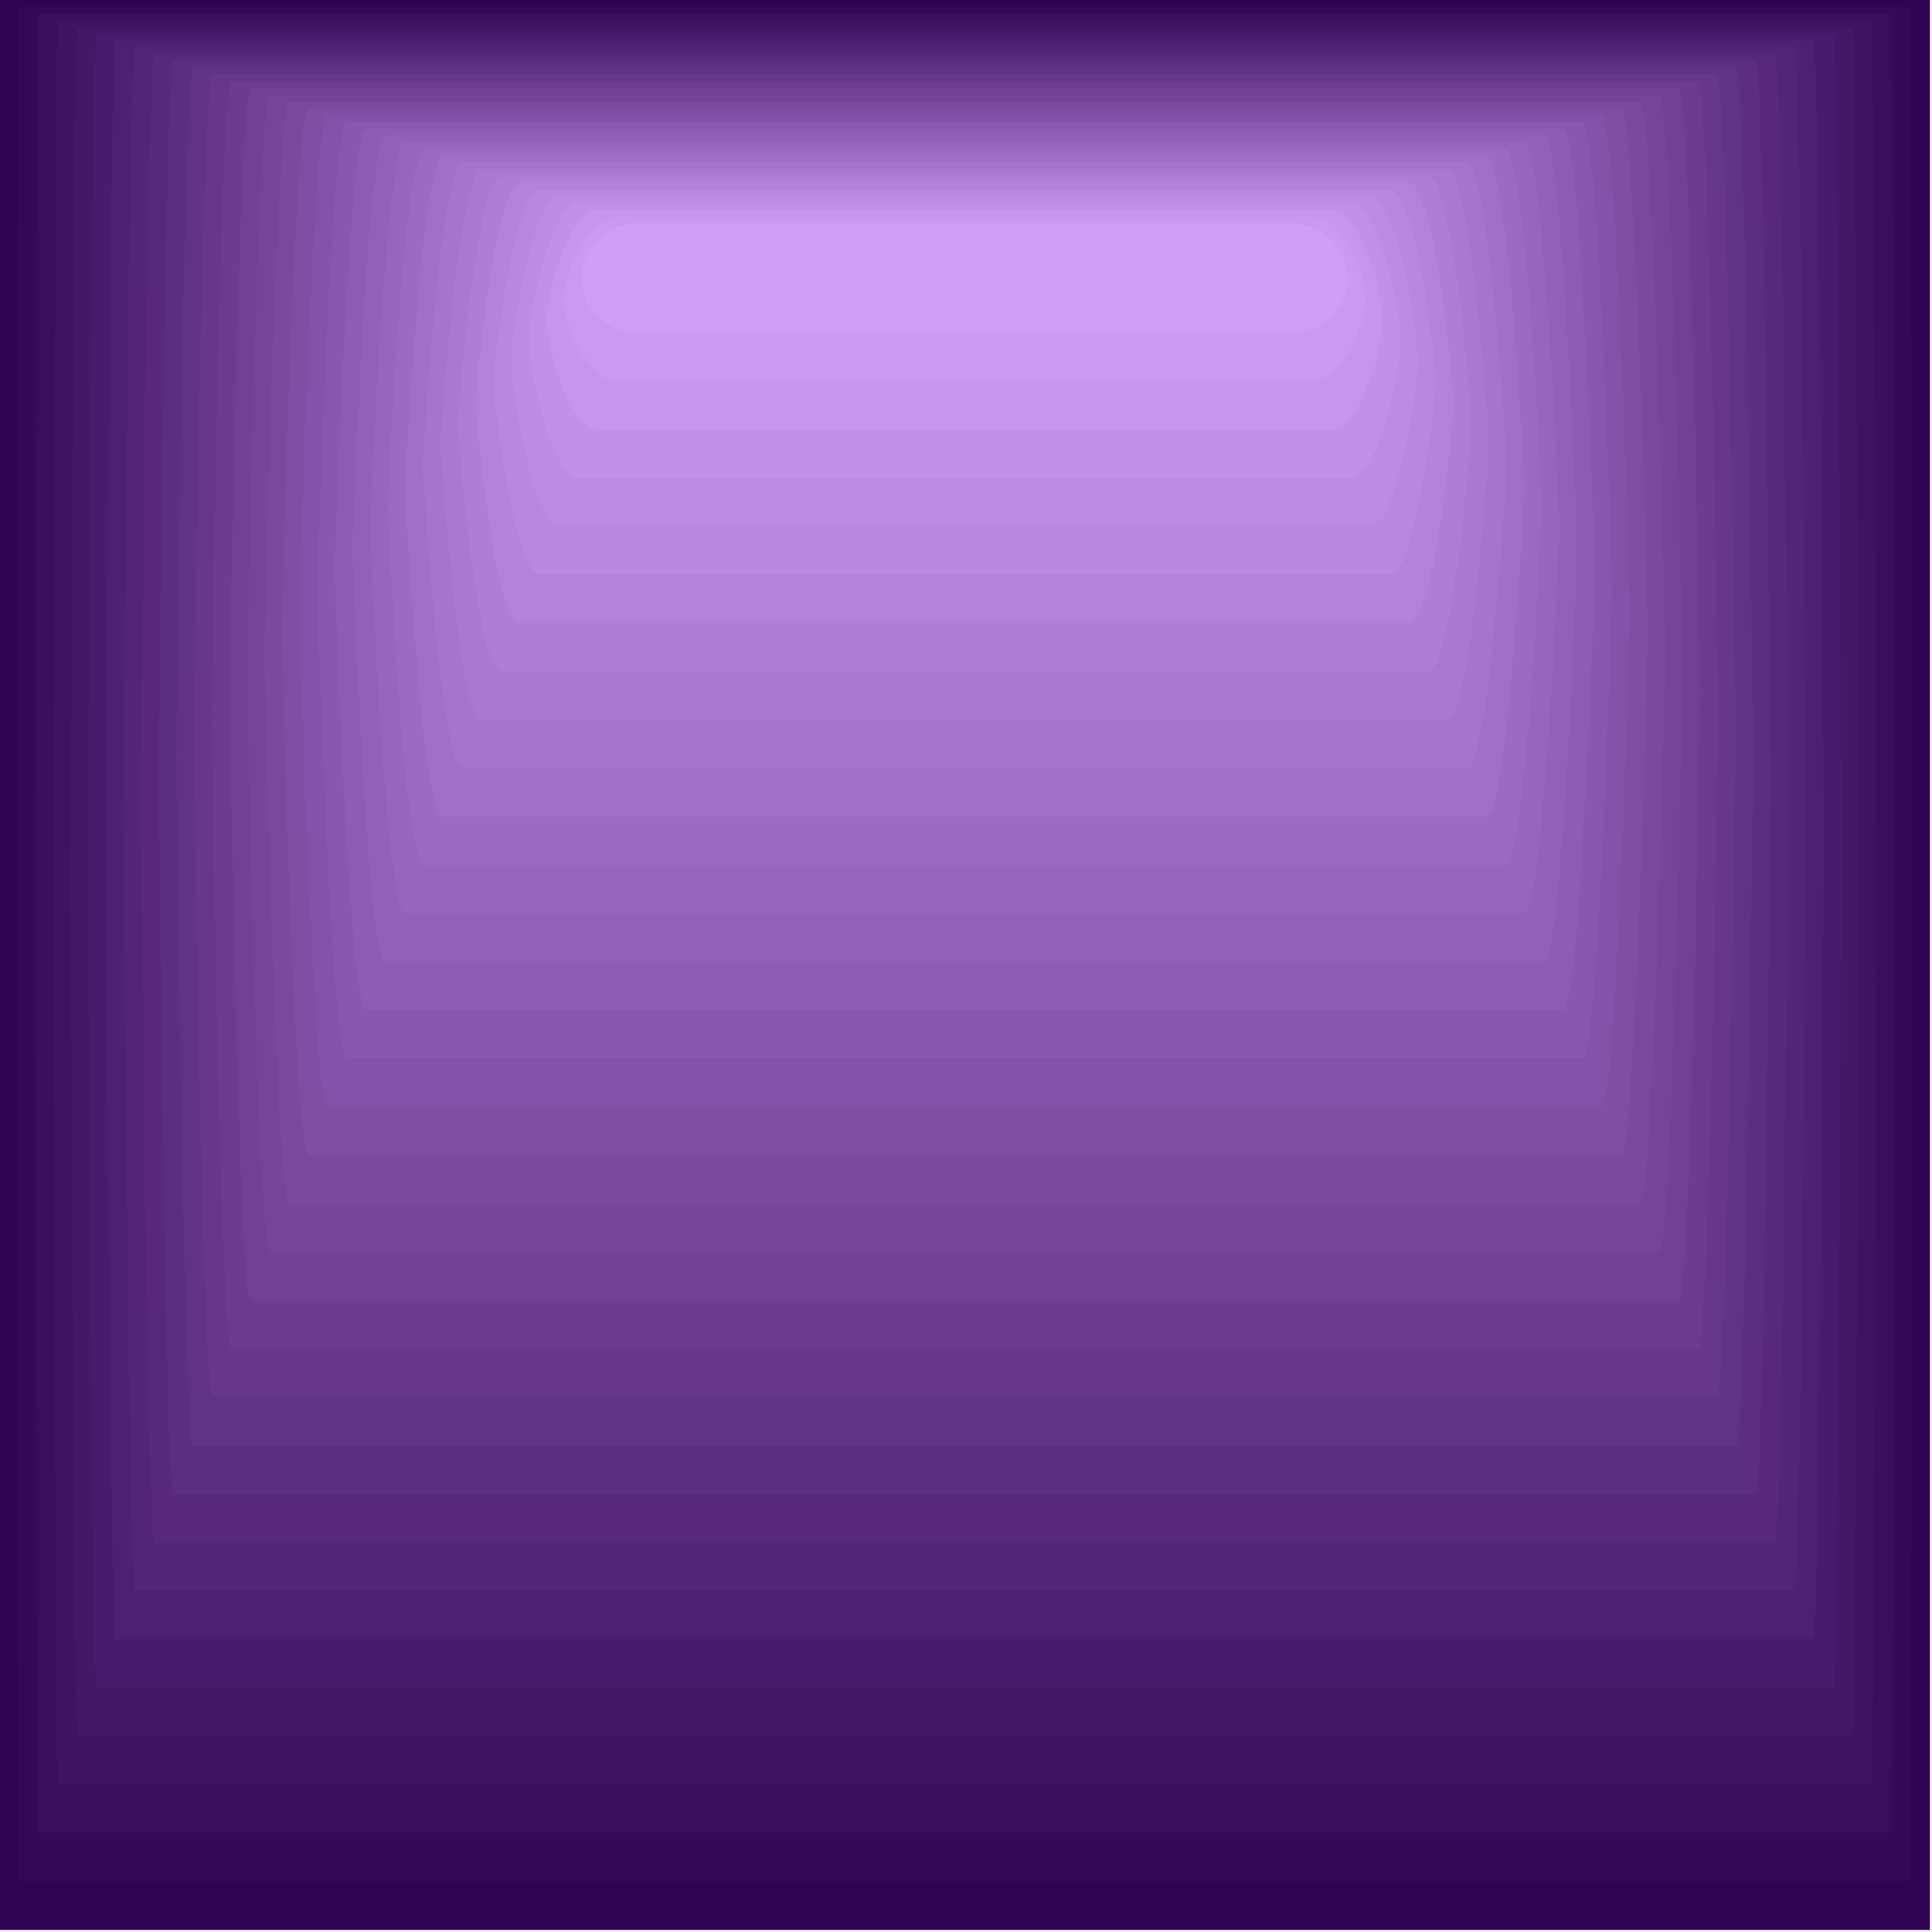
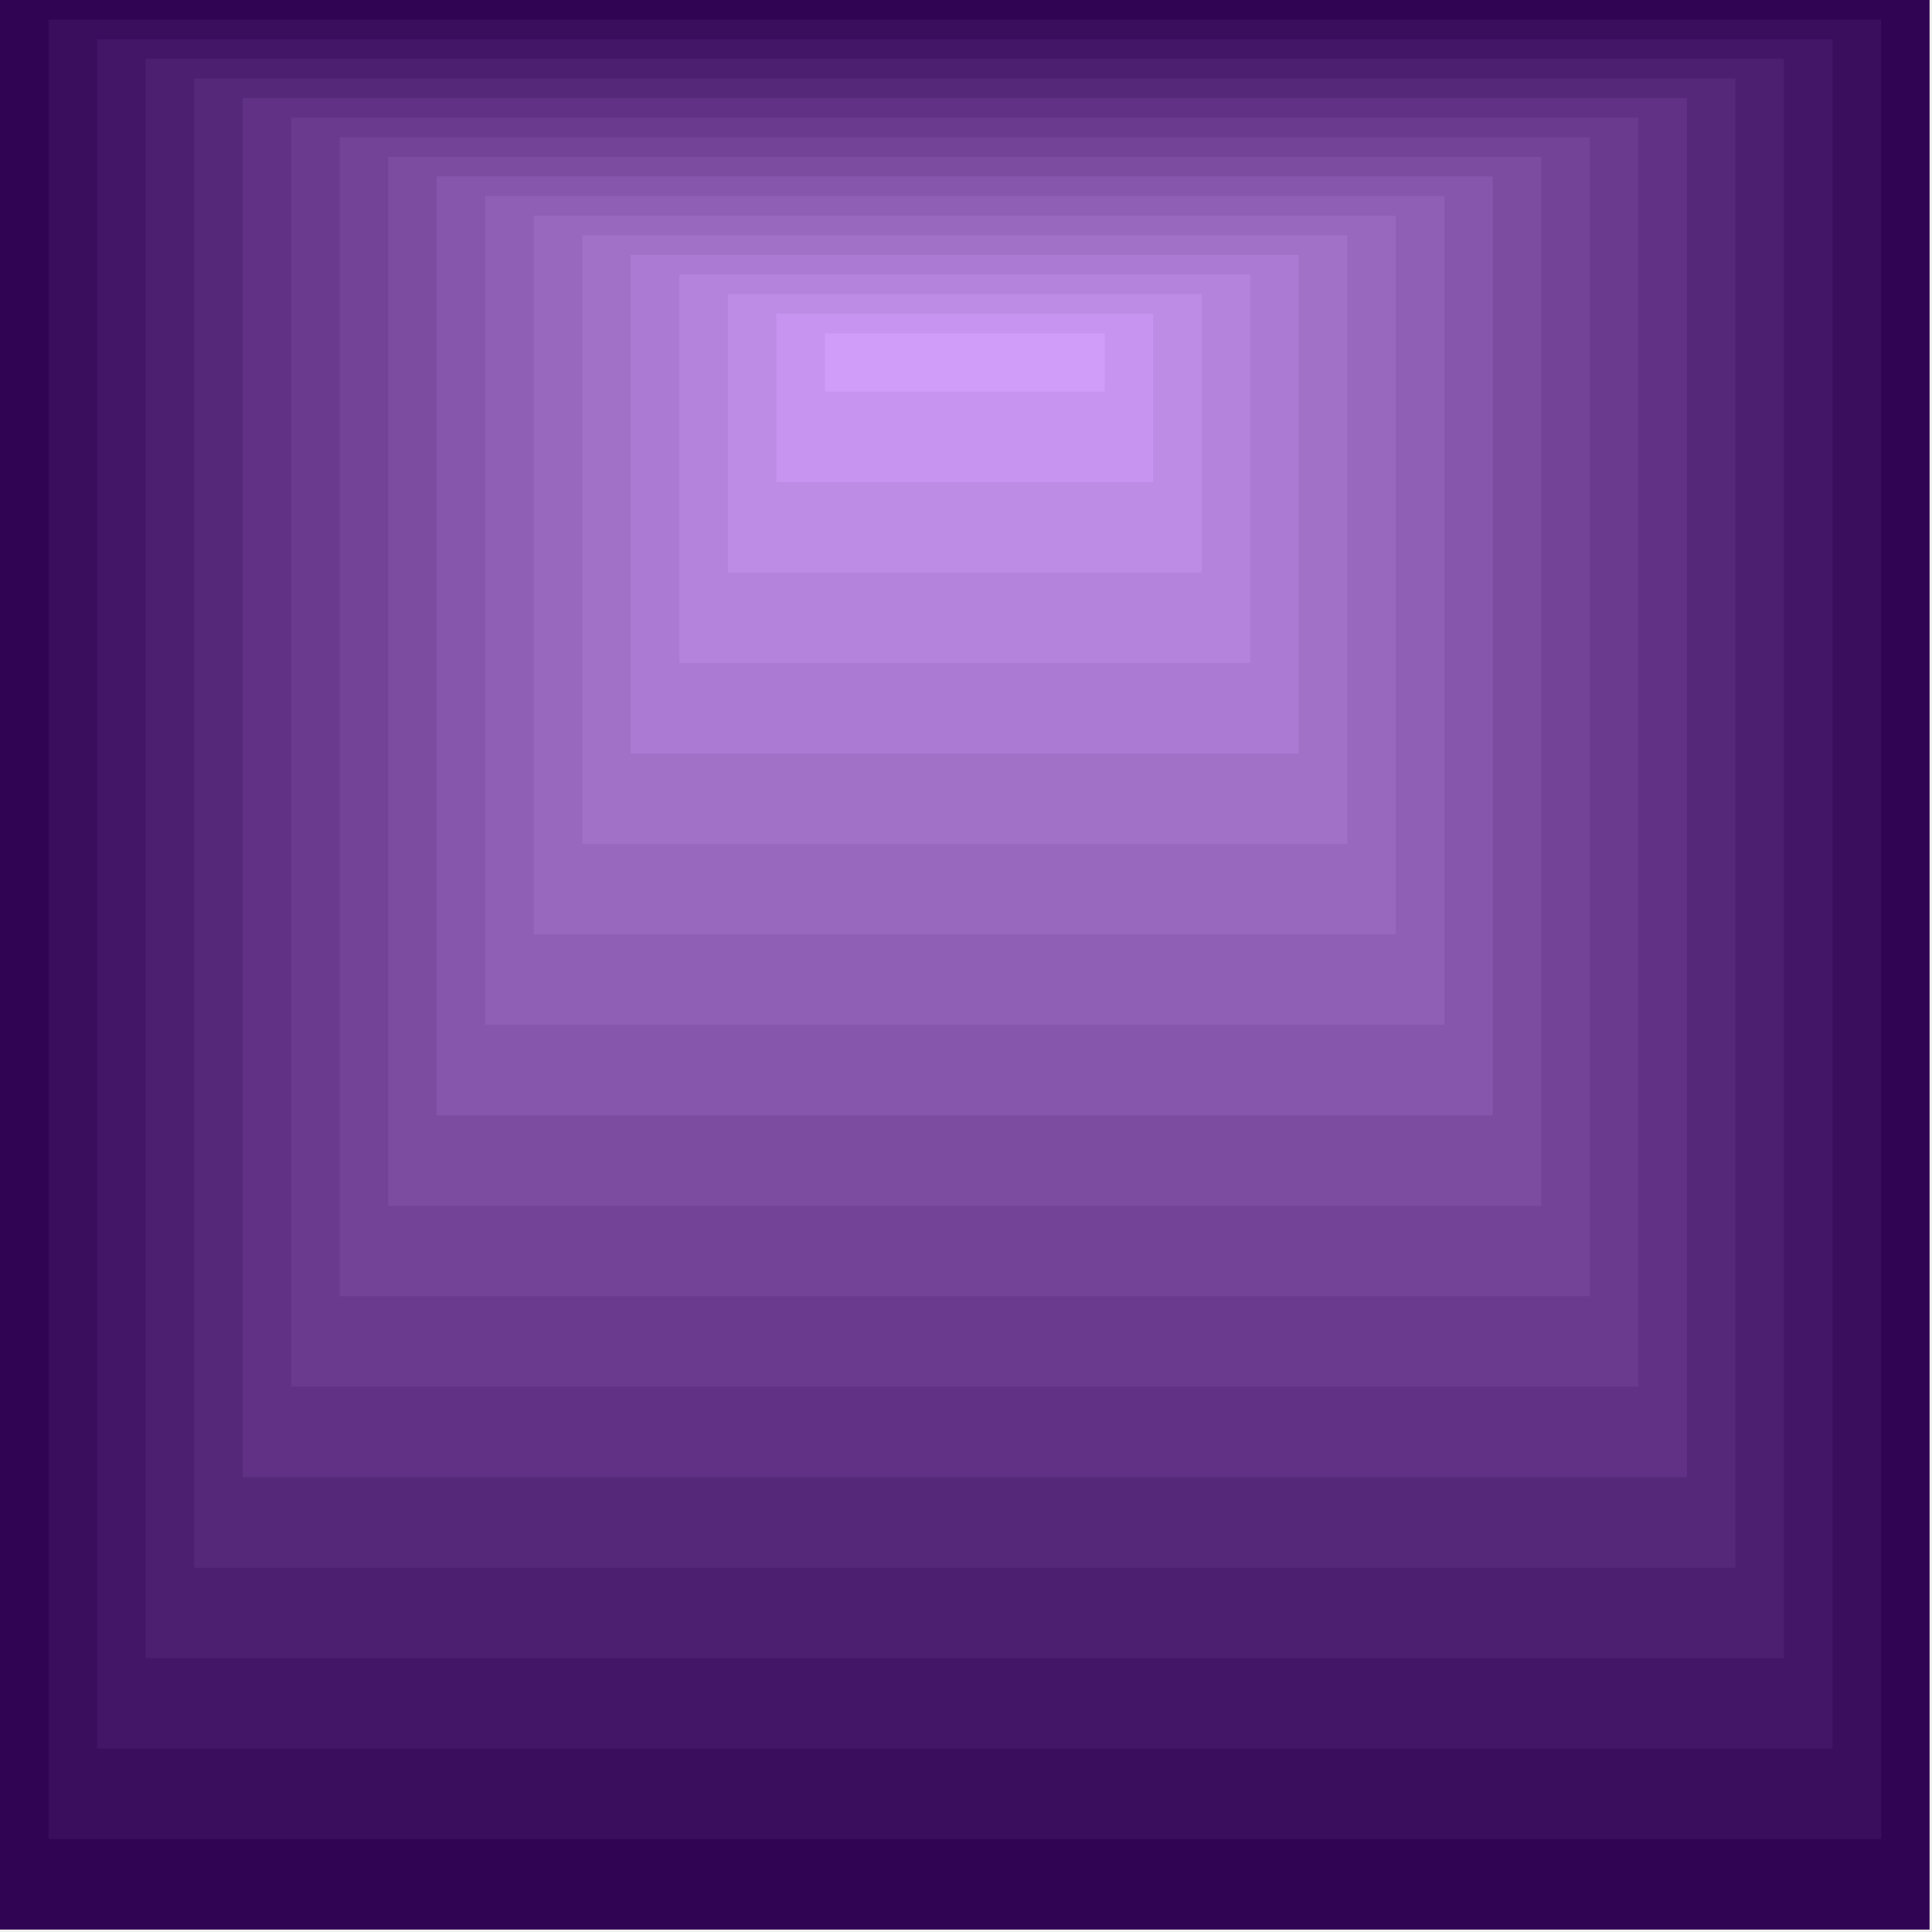
<svg xmlns="http://www.w3.org/2000/svg" width="318" height="318" viewBox="0 0 318 318" fill="none">
-   <g clip-path="url(#clip0_216_398)">
+   <g clip-path="url(#clip0_216_452)">
    <path d="M317.6 0H0V317.6H317.6V0Z" fill="#310453" />
-     <path d="M3.17 1.12H314.42C314.57 1.12 314.69 155.23 314.69 155.38C314.69 155.53 314.57 309.64 314.42 309.64H3.17C3.02 309.64 2.9 155.53 2.9 155.38C2.9 155.23 3.02 1.12 3.17 1.12Z" fill="#360958" />
-     <path d="M6.35 2.23H311.25C311.55 2.23 311.79 151.65 311.79 151.95C311.79 152.25 311.55 301.67 311.25 301.67H6.35C6.05 301.67 5.81 152.25 5.81 151.95C5.81 151.65 6.05 2.23 6.35 2.23Z" fill="#3B0D5D" />
-     <path d="M9.52 3.35H308.08C308.53 3.35 308.89 148.08 308.89 148.53C308.89 148.98 308.53 293.71 308.08 293.71H9.52C9.07 293.71 8.71 148.98 8.71 148.53C8.71 148.08 9.07 3.35 9.52 3.35Z" fill="#3F1262" />
-     <path d="M12.7 4.47H304.91C305.51 4.47 306 144.51 306 145.11C306 145.71 305.51 285.75 304.91 285.75H12.7C12.1 285.75 11.61 145.71 11.61 145.11C11.61 144.51 12.1 4.47 12.7 4.47Z" fill="#441767" />
-     <path d="M15.87 5.58H301.73C302.48 5.58 303.09 140.93 303.09 141.68C303.09 142.43 302.48 277.78 301.73 277.78H15.87C15.12 277.78 14.51 142.43 14.51 141.68C14.51 140.93 15.12 5.58 15.87 5.58Z" fill="#491B6C" />
-     <path d="M19.04 6.7H298.55C299.45 6.7 300.18 137.36 300.18 138.25C300.18 139.15 299.45 269.81 298.55 269.81H19.04C18.14 269.81 17.41 139.15 17.41 138.26C17.41 137.36 18.14 6.7 19.04 6.7Z" fill="#4E2071" />
-     <path d="M22.22 7.81H295.39C296.44 7.81 297.29 133.78 297.29 134.82C297.29 135.87 296.44 261.83 295.39 261.83H22.22C21.17 261.83 20.32 135.86 20.32 134.82C20.32 133.77 21.17 7.81 22.22 7.81Z" fill="#532576" />
-     <path d="M25.39 8.93H292.21C293.41 8.93 294.38 130.2 294.38 131.4C294.38 132.6 293.41 253.87 292.21 253.87H25.39C24.19 253.87 23.22 132.6 23.22 131.4C23.22 130.2 24.19 8.93 25.39 8.93Z" fill="#58297B" />
-     <path d="M28.56 10.05H289.03C290.38 10.05 291.47 126.63 291.47 127.98C291.47 129.33 290.38 245.91 289.03 245.91H28.56C27.21 245.91 26.12 129.33 26.12 127.98C26.12 126.63 27.21 10.05 28.56 10.05Z" fill="#5C2E80" />
-     <path d="M31.74 11.16H285.86C287.36 11.16 288.57 123.05 288.57 124.55C288.57 126.05 287.36 237.94 285.86 237.94H31.74C30.24 237.94 29.03 126.05 29.03 124.55C29.03 123.05 30.24 11.16 31.74 11.16Z" fill="#613385" />
-     <path d="M34.91 12.28H282.69C284.34 12.28 285.67 119.48 285.67 121.13C285.67 122.78 284.33 229.98 282.69 229.98H34.91C33.26 229.98 31.93 122.78 31.93 121.13C31.93 119.48 33.27 12.28 34.91 12.28Z" fill="#66378A" />
-     <path d="M38.09 13.4H279.52C281.32 13.4 282.78 115.91 282.78 117.71C282.78 119.51 281.32 222.02 279.52 222.02H38.09C36.29 222.02 34.83 119.51 34.83 117.71C34.83 115.91 36.29 13.4 38.09 13.4Z" fill="#6B3C8F" />
-     <path d="M41.26 14.51H276.34C278.29 14.51 279.87 112.33 279.87 114.28C279.87 116.23 278.29 214.05 276.34 214.05H41.26C39.31 214.05 37.73 116.23 37.73 114.28C37.73 112.33 39.31 14.51 41.26 14.51Z" fill="#704194" />
-     <path d="M44.43 15.63H273.16C275.26 15.63 276.96 108.76 276.96 110.86C276.96 112.96 275.26 206.09 273.16 206.09H44.43C42.33 206.09 40.63 112.96 40.63 110.86C40.63 108.76 42.33 15.63 44.43 15.63Z" fill="#744599" />
-     <path d="M47.61 16.75H270C272.25 16.75 274.07 105.19 274.07 107.44C274.07 109.69 272.25 198.13 270 198.13H47.61C45.36 198.13 43.54 109.69 43.54 107.44C43.54 105.19 45.36 16.75 47.61 16.75Z" fill="#794A9E" />
-     <path d="M50.78 17.86H266.82C269.22 17.86 271.16 101.61 271.16 104.01C271.16 106.41 269.22 190.16 266.82 190.16H50.78C48.38 190.16 46.44 106.41 46.44 104.01C46.44 101.61 48.38 17.86 50.78 17.86Z" fill="#7E4FA3" />
-     <path d="M53.95 18.98H263.64C266.19 18.98 268.25 98.04 268.25 100.59C268.25 103.14 266.19 182.2 263.64 182.2H53.95C51.4 182.2 49.34 103.14 49.34 100.59C49.34 98.04 51.4 18.98 53.95 18.98Z" fill="#8353A9" />
-     <path d="M57.13 20.09H260.47C263.17 20.09 265.35 94.46 265.35 97.15C265.35 99.85 263.16 174.21 260.47 174.21H57.13C54.43 174.21 52.25 99.84 52.25 97.15C52.25 94.45 54.44 20.09 57.13 20.09Z" fill="#8858AE" />
-     <path d="M60.3 21.21H257.3C260.15 21.21 262.45 90.89 262.45 93.73C262.45 96.58 260.14 166.25 257.3 166.25H60.3C57.45 166.25 55.15 96.57 55.15 93.73C55.15 90.88 57.46 21.21 60.3 21.21Z" fill="#8D5DB3" />
-     <path d="M63.48 22.33H254.13C257.13 22.33 259.56 87.32 259.56 90.31C259.56 93.31 257.13 158.29 254.13 158.29H63.48C60.48 158.29 58.05 93.3 58.05 90.31C58.05 87.31 60.48 22.33 63.48 22.33Z" fill="#9161B8" />
-     <path d="M66.65 23.44H250.95C254.1 23.44 256.65 83.74 256.65 86.88C256.65 90.03 254.1 150.32 250.95 150.32H66.65C63.5 150.32 60.95 90.02 60.95 86.88C60.95 83.73 63.5 23.44 66.65 23.44Z" fill="#9666BD" />
-     <path d="M69.82 24.56H247.77C251.07 24.56 253.74 80.17 253.74 83.46C253.74 86.76 251.07 142.36 247.77 142.36H69.82C66.52 142.36 63.85 86.75 63.85 83.46C63.85 80.16 66.52 24.56 69.82 24.56Z" fill="#9B6BC2" />
-     <path d="M73 25.68H244.61C248.06 25.68 250.85 76.59 250.85 80.04C250.85 83.49 248.06 134.4 244.61 134.4H73C69.55 134.4 66.76 83.49 66.76 80.04C66.76 76.59 69.55 25.68 73 25.68Z" fill="#A06FC7" />
-     <path d="M76.17 26.79H241.43C245.03 26.79 247.94 73.01 247.94 76.61C247.94 80.21 245.03 126.43 241.43 126.43H76.17C72.57 126.43 69.66 80.21 69.66 76.61C69.66 73.01 72.57 26.79 76.17 26.79Z" fill="#A574CC" />
-     <path d="M79.34 27.91H238.25C242 27.91 245.03 69.44 245.03 73.19C245.03 76.94 241.99 118.47 238.25 118.47H79.34C75.59 118.47 72.56 76.94 72.56 73.19C72.56 69.44 75.6 27.91 79.34 27.91Z" fill="#A979D1" />
-     <path d="M82.52 29.02H235.08C238.98 29.02 242.13 65.859 242.13 69.76C242.13 73.659 238.97 110.5 235.08 110.5H82.52C78.62 110.5 75.47 73.659 75.47 69.76C75.47 65.859 78.63 29.02 82.52 29.02Z" fill="#AE7DD6" />
-     <path d="M85.69 30.14H231.91C235.96 30.14 239.23 62.29 239.23 66.34C239.23 70.39 235.95 102.54 231.91 102.54H85.69C81.64 102.54 78.37 70.39 78.37 66.34C78.37 62.29 81.65 30.14 85.69 30.14Z" fill="#B382DB" />
-     <path d="M88.87 31.26H228.74C232.94 31.26 236.34 58.72 236.34 62.92C236.34 67.12 232.94 94.58 228.74 94.58H88.87C84.67 94.58 81.27 67.12 81.27 62.92C81.27 58.72 84.67 31.26 88.87 31.26Z" fill="#B887E0" />
-     <path d="M92.04 32.37H225.56C229.9 32.37 233.43 55.14 233.43 59.49C233.43 63.83 229.91 86.61 225.56 86.61H92.04C87.7 86.61 84.17 63.84 84.17 59.49C84.17 55.15 87.69 32.37 92.04 32.37Z" fill="#BD8BE5" />
-     <path d="M95.21 33.49H222.38C226.87 33.49 230.52 51.57 230.52 56.06C230.52 60.55 226.88 78.63 222.38 78.63H95.21C90.72 78.63 87.07 60.55 87.07 56.06C87.07 51.57 90.71 33.49 95.21 33.49Z" fill="#C290EA" />
-     <path d="M98.39 34.61H219.22C223.86 34.61 227.63 48 227.63 52.64C227.63 57.28 223.86 70.67 219.22 70.67H98.39C93.75 70.67 89.98 57.28 89.98 52.64C89.98 48 93.75 34.61 98.39 34.61Z" fill="#C695EF" />
-     <path d="M101.56 35.72H216.04C220.83 35.72 224.72 44.42 224.72 49.21C224.72 54 220.83 62.7 216.04 62.7H101.56C96.77 62.7 92.88 54 92.88 49.21C92.88 44.42 96.77 35.72 101.56 35.72Z" fill="#CB99F4" />
-     <path d="M212.87 36.84H104.73C99.787 36.84 95.78 40.847 95.78 45.79C95.78 50.733 99.787 54.74 104.73 54.74H212.87C217.813 54.74 221.82 50.733 221.82 45.79C221.82 40.847 217.813 36.84 212.87 36.84Z" fill="#D09EF9" />
+     <path d="M309.62 3.23H7.99V302.71H309.62V3.23Z" fill="#3A0D5D" />
+     <path d="M301.62 6.45H15.97V287.81H301.62V6.45Z" fill="#441667" />
+     <path d="M293.64 9.68H23.96V272.92H293.64V9.68Z" fill="#4D1F70" />
+     <path d="M285.65 12.91H31.95V258.04H285.65V12.91Z" fill="#56287A" />
+     <path d="M277.67 16.14H39.94V243.15H277.67V16.14Z" fill="#603184" />
+     <path d="M269.67 19.36H47.92V228.25H269.67V19.36Z" fill="#693A8E" />
+     <path d="M261.69 22.59H55.91V213.36H261.69V22.59Z" fill="#724397" />
+     <path d="M253.71 25.82H63.9V198.47H253.71V25.82Z" fill="#7C4CA1" />
+     <path d="M245.71 29.05H71.88V183.58H245.71V29.05Z" fill="#8556AB" />
+     <path d="M237.73 32.27H79.87V168.68H237.73V32.27Z" fill="#8F5FB5" />
+     <path d="M229.74 35.5H87.86V153.8H229.74V35.5Z" fill="#9868BE" />
+     <path d="M221.76 38.73H95.85V138.91H221.76V38.73Z" fill="#A171C8" />
+     <path d="M213.76 41.96H103.83V124.02H213.76V41.96Z" fill="#AB7AD2" />
+     <path d="M205.78 45.18H111.82V109.12H205.78V45.18Z" fill="#B483DC" />
+     <path d="M197.8 48.41H119.81V94.23H197.8V48.41Z" fill="#BD8CE5" />
+     <path d="M189.8 51.64H127.79V79.34H189.8V51.64Z" fill="#C795EF" />
+     <path d="M181.82 54.87H135.78V64.45H181.82V54.87Z" fill="#D09EF9" />
  </g>
  <defs>
-     <clipPath id="clip0_216_398">
+     <clipPath id="clip0_216_452">
      <rect width="317.6" height="317.6" fill="white" />
    </clipPath>
  </defs>
</svg>
